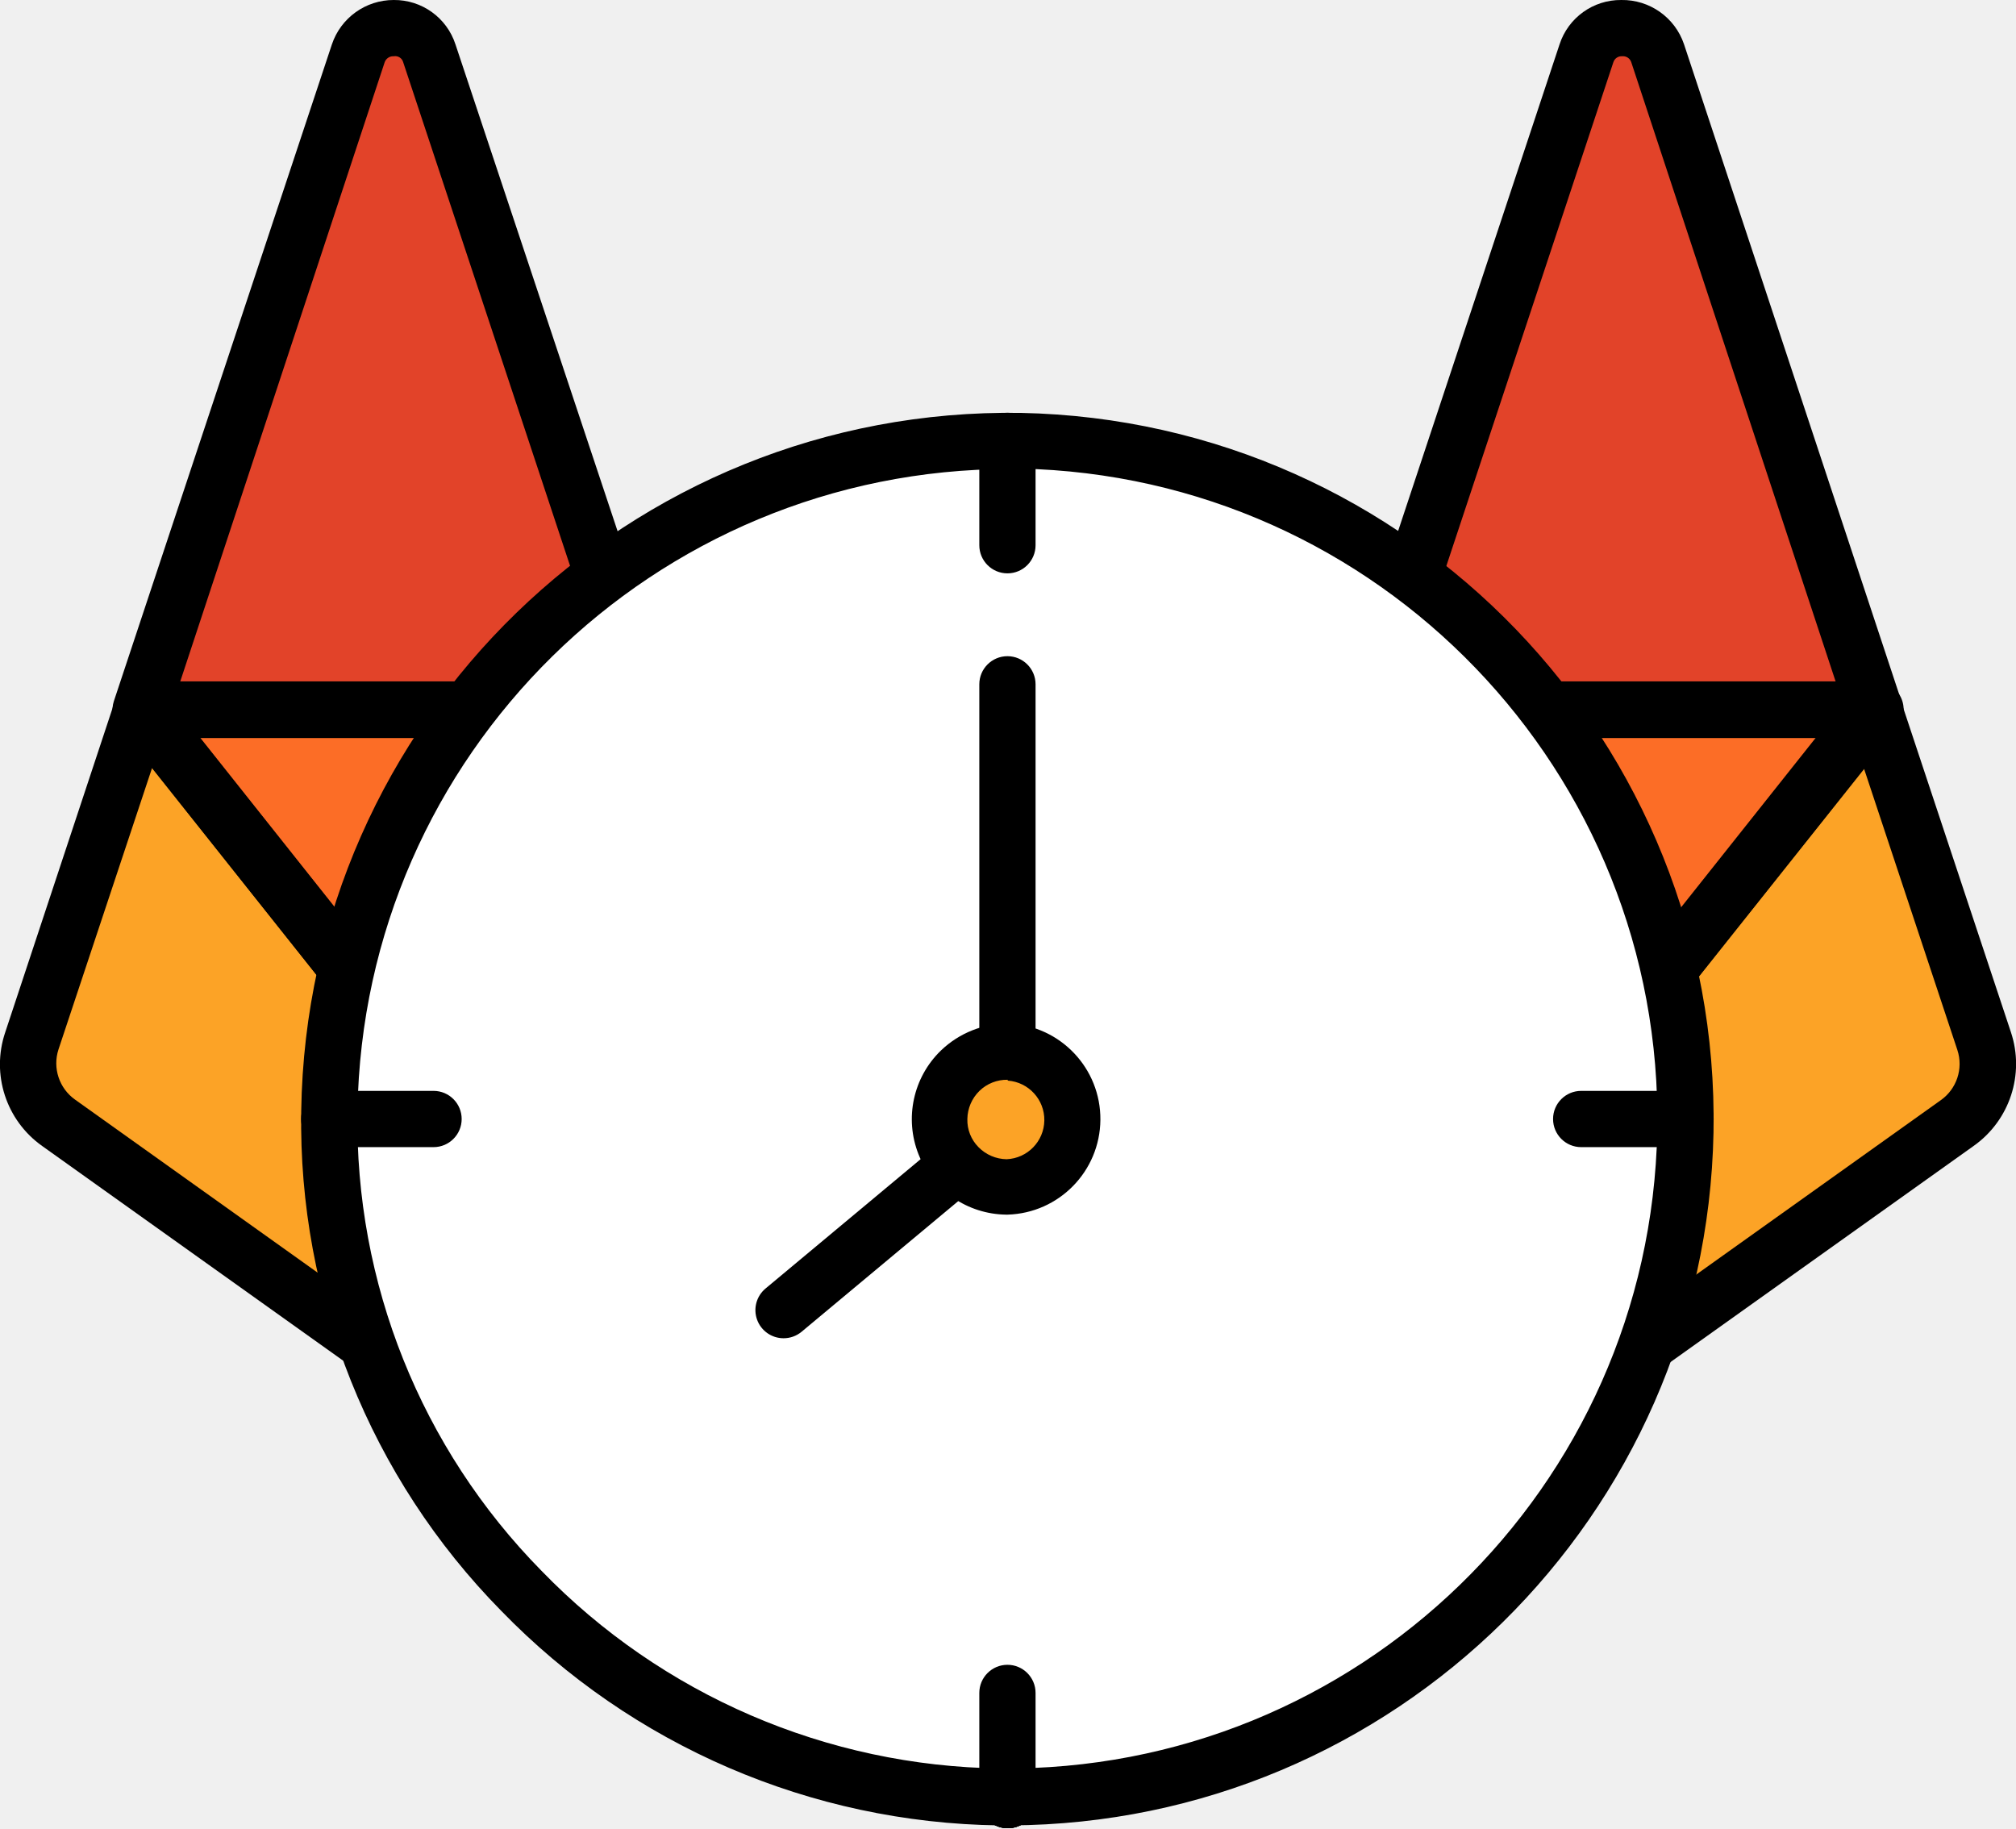
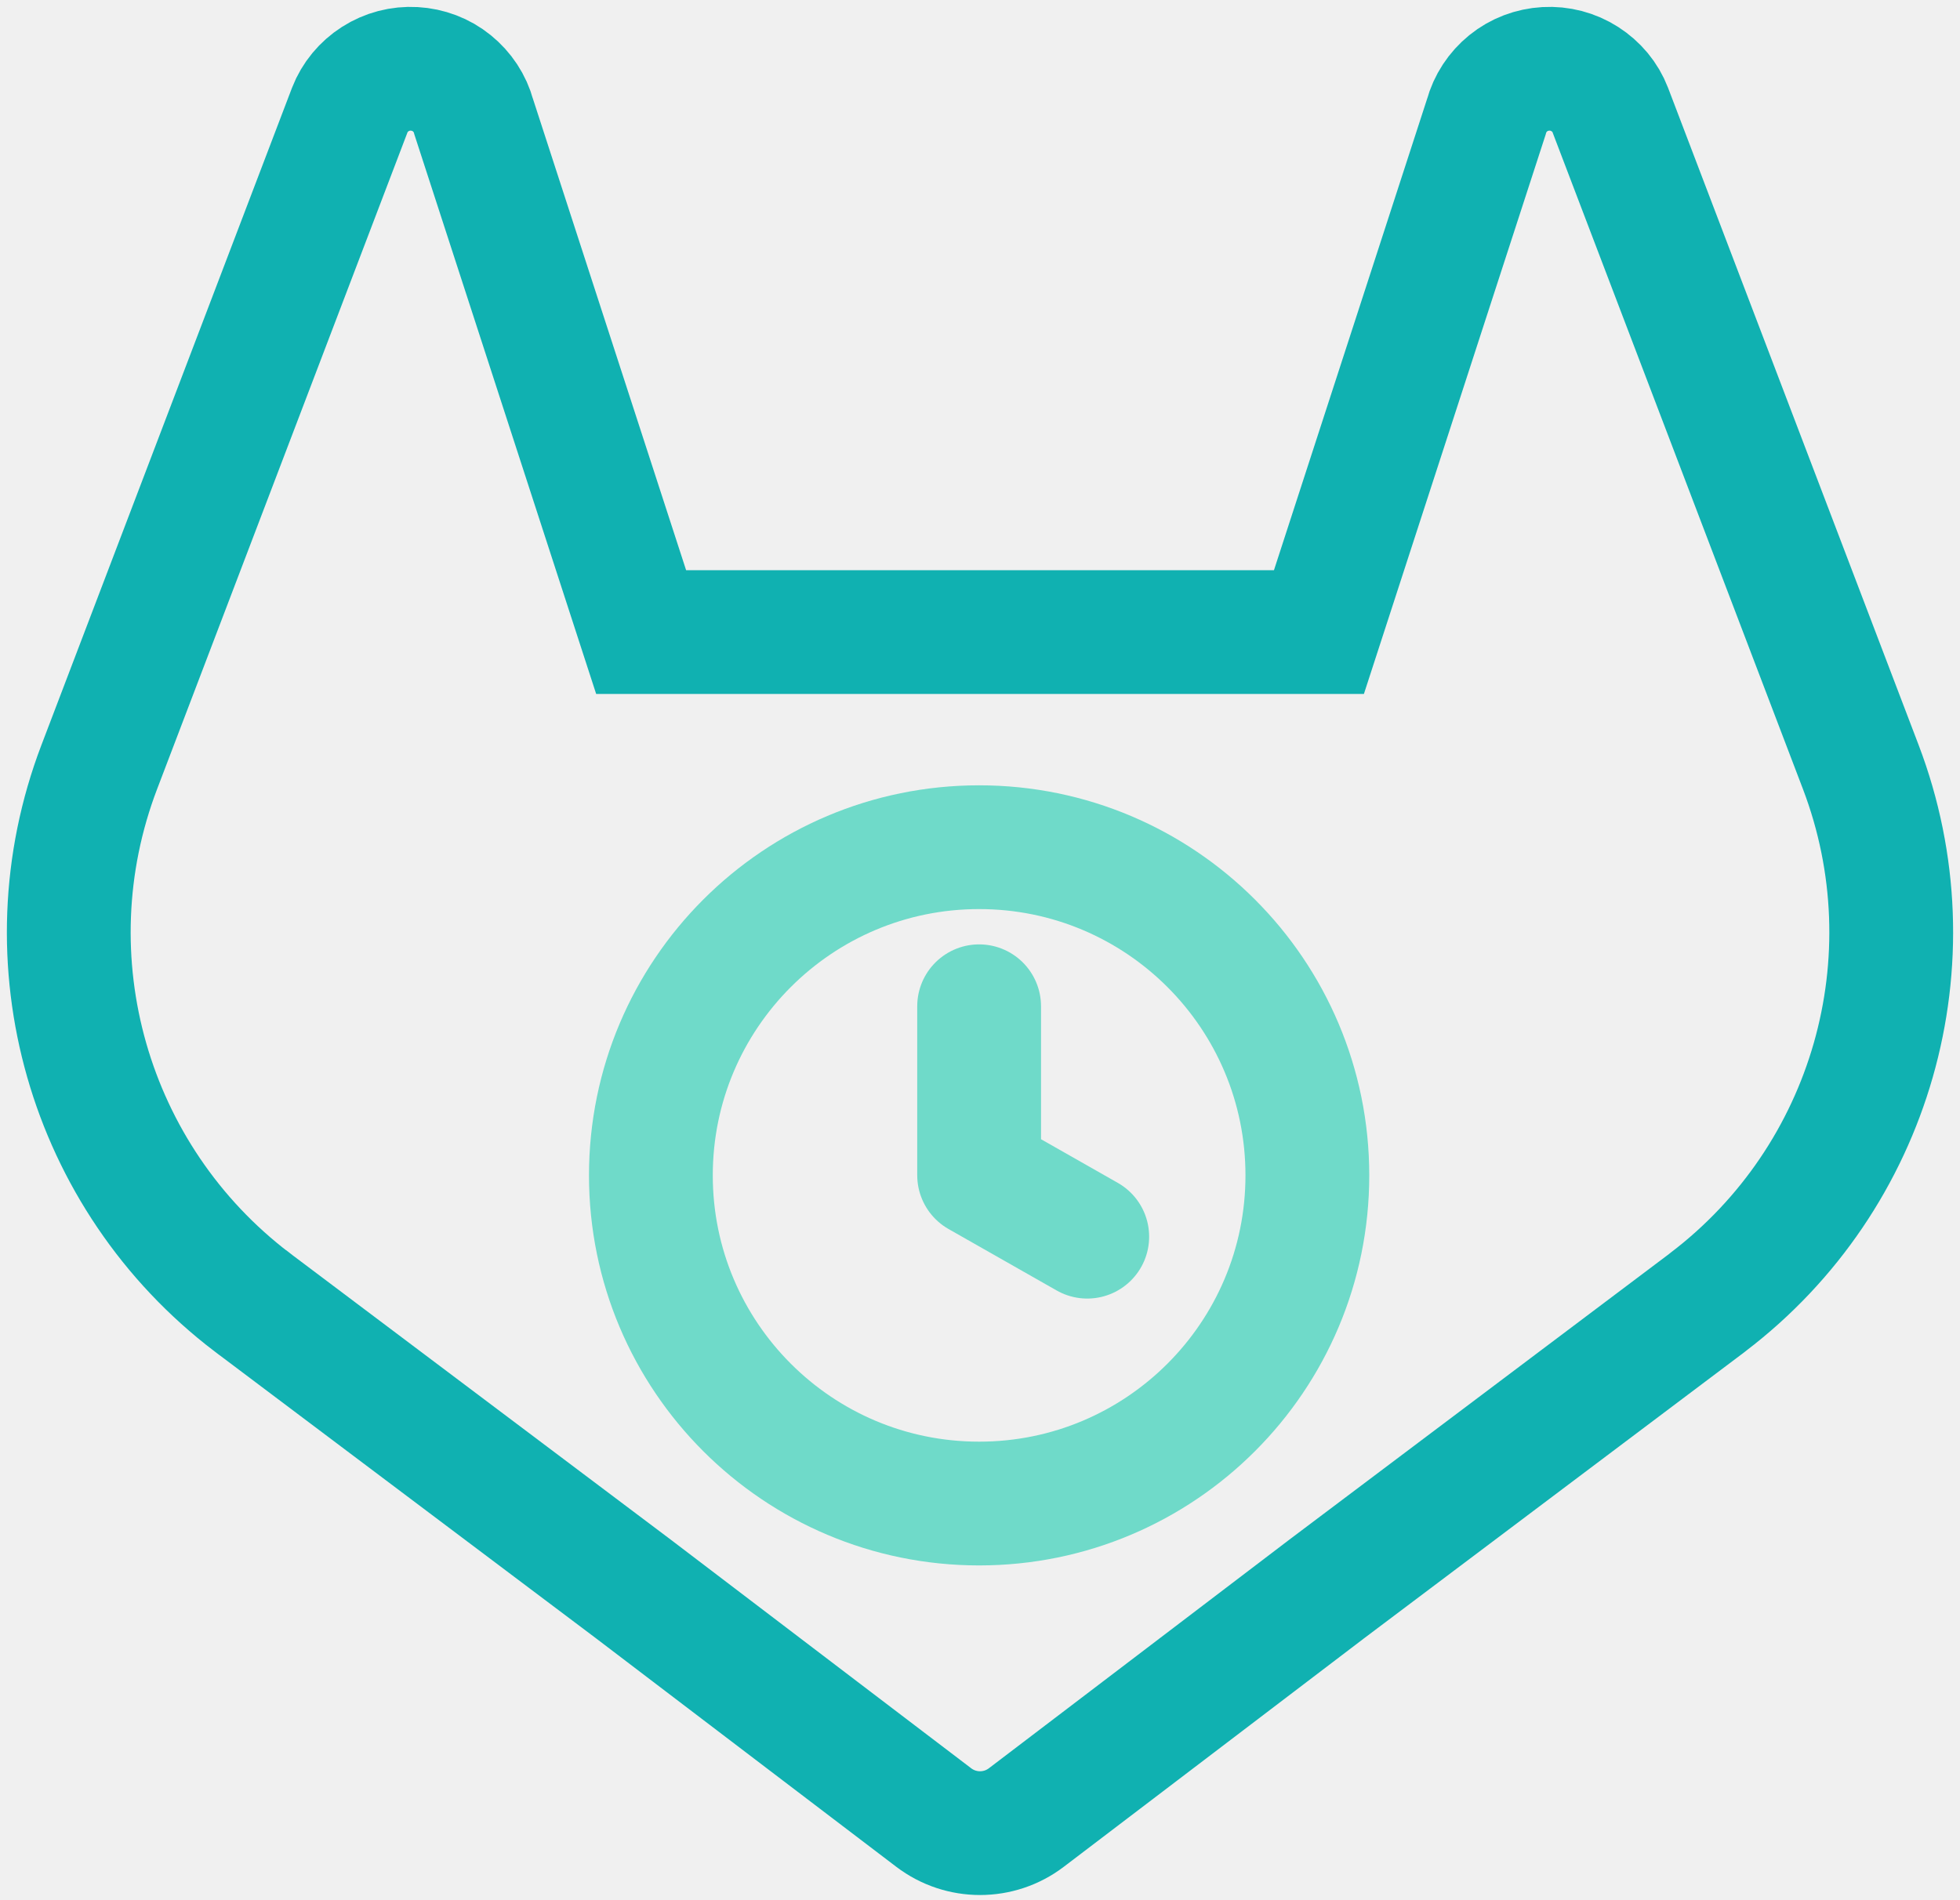
- <svg xmlns="http://www.w3.org/2000/svg" id="Layer_1" data-name="Layer 1" viewBox="0 0 143.36 130">
-   <defs>
-     <style>.cls-1{fill:#e24329;}.cls-2{fill:#fc6d26;}.cls-3,.cls-5{fill:#fca326;}.cls-4{fill:#fff;}.cls-4,.cls-5{fill-rule:evenodd;}</style>
-   </defs>
-   <g id="g48">
-     <g id="path50">
-       <path class="cls-1" d="M71.69,128h0L97.36,50.45H46L71.69,128Z" />
-     </g>
-   </g>
-   <g id="g56">
-     <g id="path58">
-       <path class="cls-2" d="M71.68,128,46,50.45H10.08L71.68,128Z" />
-     </g>
-   </g>
-   <g id="g64">
-     <g id="path66">
-       <path class="cls-3" d="M10.07,50.48h0L2.26,74a5.19,5.19,0,0,0,1.93,5.84L71.66,128,10.07,50.48Z" />
-     </g>
-   </g>
-   <g id="g72">
-     <g id="path74">
-       <path class="cls-1" d="M10.08,50.48H46L30.57,3.79a2.69,2.69,0,0,0-5.07,0L10.08,50.48Z" />
-     </g>
-   </g>
-   <g id="g76">
-     <g id="path78">
-       <path class="cls-2" d="M71.69,128,97.36,50.45h36L71.69,128Z" />
-     </g>
-   </g>
-   <g id="g80">
-     <g id="path82">
-       <path class="cls-3" d="M133.29,50.48h0L141.1,74a5.19,5.19,0,0,1-1.93,5.84L71.7,128l61.59-77.49Z" />
-     </g>
-   </g>
-   <g id="g84">
-     <g id="path86">
-       <path class="cls-1" d="M133.31,50.48h-36L112.8,3.79a2.68,2.68,0,0,1,5.06,0l15.45,46.69Z" />
-     </g>
-   </g>
-   <g id="g48-2" data-name="g48">
-     <g id="path50-2" data-name="path50">
-       <path d="M71.69,130a2,2,0,0,1-1.89-1.37L44.14,51.08A2,2,0,0,1,46,48.45H97.36a2,2,0,0,1,1.89,2.63L73.59,128.6A2,2,0,0,1,71.69,130ZM48.8,52.45l22.89,69.16,22.9-69.16Z" />
-     </g>
-   </g>
-   <g id="g56-2" data-name="g56">
-     <g id="path58-2" data-name="path58">
-       <path d="M71.68,130a2,2,0,0,1-1.57-.75L8.52,51.7a2,2,0,0,1,1.56-3.25H46a2,2,0,0,1,1.89,1.38l25.66,77.52a2,2,0,0,1-.94,2.38A1.92,1.92,0,0,1,71.68,130ZM14.23,52.45l52,65.47L44.57,52.45Z" />
-     </g>
-   </g>
-   <g id="g64-2" data-name="g64">
-     <g id="path66-2" data-name="path66">
-       <path d="M71.66,130a2,2,0,0,1-1.16-.37L3,81.49A7.11,7.11,0,0,1,.37,73.41l7.8-23.56a2,2,0,0,1,3.47-.61l61.59,77.52A2,2,0,0,1,71.66,130ZM10.81,54.62l-6.65,20a3.17,3.17,0,0,0,1.19,3.58l55.91,39.88Z" />
-     </g>
-   </g>
-   <g id="g72-2" data-name="g72">
-     <g id="path74-2" data-name="path74">
-       <path d="M46,52.48h-36a2,2,0,0,1-1.9-2.63L23.6,3.16A4.63,4.63,0,0,1,28,0h0a4.57,4.57,0,0,1,4.39,3.16L47.94,49.85A2,2,0,0,1,46,52.48Zm-33.19-4H43.27L28.67,4.42A.59.59,0,0,0,28,4a.64.64,0,0,0-.65.44Z" />
-     </g>
-   </g>
-   <g id="g76-2" data-name="g76">
-     <g id="path78-2" data-name="path78">
-       <path d="M71.69,130a1.92,1.92,0,0,1-1-.24,2,2,0,0,1-.94-2.38L95.46,49.83a2,2,0,0,1,1.9-1.38h36a2,2,0,0,1,1.57,3.25L73.26,129.22A2,2,0,0,1,71.69,130ZM98.8,52.45,77.13,117.92l52-65.47Z" />
-     </g>
-   </g>
-   <g id="g80-2" data-name="g80">
-     <g id="path82-2" data-name="path82">
-       <path d="M71.7,130a2,2,0,0,1-1.57-3.24l61.59-77.49a2,2,0,0,1,3.47.61L143,73.4a7.14,7.14,0,0,1-2.66,8.09L72.86,129.6A2,2,0,0,1,71.7,130Zm60.85-75.35L82.1,118.1,138,78.24a3.16,3.16,0,0,0,1.19-3.58Z" />
-     </g>
-   </g>
-   <g id="g84-2" data-name="g84">
-     <g id="path86-2" data-name="path86">
-       <path d="M133.31,52.48h-36a2,2,0,0,1-1.9-2.63L110.9,3.16A4.57,4.57,0,0,1,115.29,0a4.63,4.63,0,0,1,4.46,3.14l15.46,46.71a2,2,0,0,1-1.9,2.63Zm-33.19-4h30.42L116,4.42a.62.62,0,0,0-.65-.42.61.61,0,0,0-.62.42Z" />
-     </g>
-   </g>
-   <path class="cls-4" d="M72.56,31.36c26.36.4,47.7,22.41,47.29,49.13a48.25,48.25,0,0,1-48.77,47.3C44.35,127.38,23,105.38,23.42,79A48.4,48.4,0,0,1,72.56,31.36Z" />
-   <path d="M71.82,129.8h-.77a50.25,50.25,0,0,1-35.41-15.26A49.53,49.53,0,0,1,21.42,79,50.4,50.4,0,0,1,72.59,29.36h0a50.27,50.27,0,0,1,49.26,51.16,50.26,50.26,0,0,1-50,49.28Zm0-96.45A46.4,46.4,0,0,0,25.42,79a45.56,45.56,0,0,0,13.09,32.7,46.22,46.22,0,0,0,32.6,14.05,46.25,46.25,0,0,0,46.74-45.33,46.28,46.28,0,0,0-45.32-47.1Z" />
-   <path d="M71.64,40.77a2,2,0,0,1-2-2V31.35a2,2,0,0,1,4,0v7.42A2,2,0,0,1,71.64,40.77Z" />
-   <path d="M71.64,77.86a2,2,0,0,1-2-2V48.66a2,2,0,0,1,4,0v27.2A2,2,0,0,1,71.64,77.86Z" />
-   <path d="M55.71,95.16a2,2,0,0,1-1.28-3.53l13.19-11a2,2,0,0,1,2.57,3.07L57,94.7A2,2,0,0,1,55.71,95.16Z" />
-   <path d="M71.64,129.8a2,2,0,0,1-2-2v-7.42a2,2,0,0,1,4,0v7.42A2,2,0,0,1,71.64,129.8Z" />
-   <path d="M119.86,81.57h-7.42a2,2,0,0,1,0-4h7.42a2,2,0,1,1,0,4Z" />
-   <path d="M30.83,81.57H23.41a2,2,0,1,1,0-4h7.42a2,2,0,0,1,0,4Z" />
-   <path class="cls-5" d="M71.73,74.78a4.8,4.8,0,1,1-4.89,4.74A4.81,4.81,0,0,1,71.73,74.78Z" />
-   <path d="M71.65,86.37h-.1A6.79,6.79,0,0,1,66.91,74.7a6.88,6.88,0,0,1,4.85-1.92h0a6.8,6.8,0,0,1-.11,13.59Zm0-9.59a2.8,2.8,0,0,0-2,.79,2.86,2.86,0,0,0-.86,2,2.73,2.73,0,0,0,.79,2,2.86,2.86,0,0,0,2,.86,2.8,2.8,0,0,0,.09-5.59Z" />
+ <svg xmlns="http://www.w3.org/2000/svg" width="228" height="221" viewBox="0 0 228 221" fill="none">
+   <path d="M187.316 12.792C186.741 11.3 185.698 10.06 184.351 9.198C183.003 8.335 181.422 7.922 179.823 8.012C178.223 8.102 176.696 8.677 175.456 9.683C174.216 10.689 173.318 12.055 172.905 13.582L153.427 73.543H74.581L55.103 13.582C54.69 12.037 53.791 10.689 52.551 9.683C51.312 8.677 49.784 8.102 48.185 8.012C46.586 7.922 45.005 8.335 43.657 9.198C42.309 10.06 41.267 11.318 40.692 12.792L11.835 88.493L11.547 89.248C2.994 111.673 10.29 137.026 29.318 151.509C29.354 151.527 29.39 151.563 29.426 151.581L29.678 151.778L73.647 184.858L95.388 201.407L108.613 211.47C111.794 213.895 116.214 213.895 119.394 211.47L132.619 201.407L154.361 184.858L198.582 151.581C198.582 151.581 198.654 151.527 198.69 151.491C217.718 137.008 224.996 111.673 216.46 89.248L187.316 12.792Z" stroke="#10B1B1" stroke-width="14.4" stroke-miterlimit="10" stroke-linecap="round" />
+   <path d="M113.898 174.94C134.986 174.94 152.081 157.845 152.081 136.757C152.081 115.669 134.986 98.573 113.898 98.573C92.81 98.573 75.715 115.669 75.715 136.757C75.715 157.845 92.81 174.94 113.898 174.94Z" stroke="#6FDAC9" stroke-width="14.4" stroke-miterlimit="10" />
+   <path d="M113.898 117.081V136.739L126.476 143.89" stroke="#6FDAC9" stroke-width="14.4" stroke-linecap="round" stroke-linejoin="round" />
</svg>
